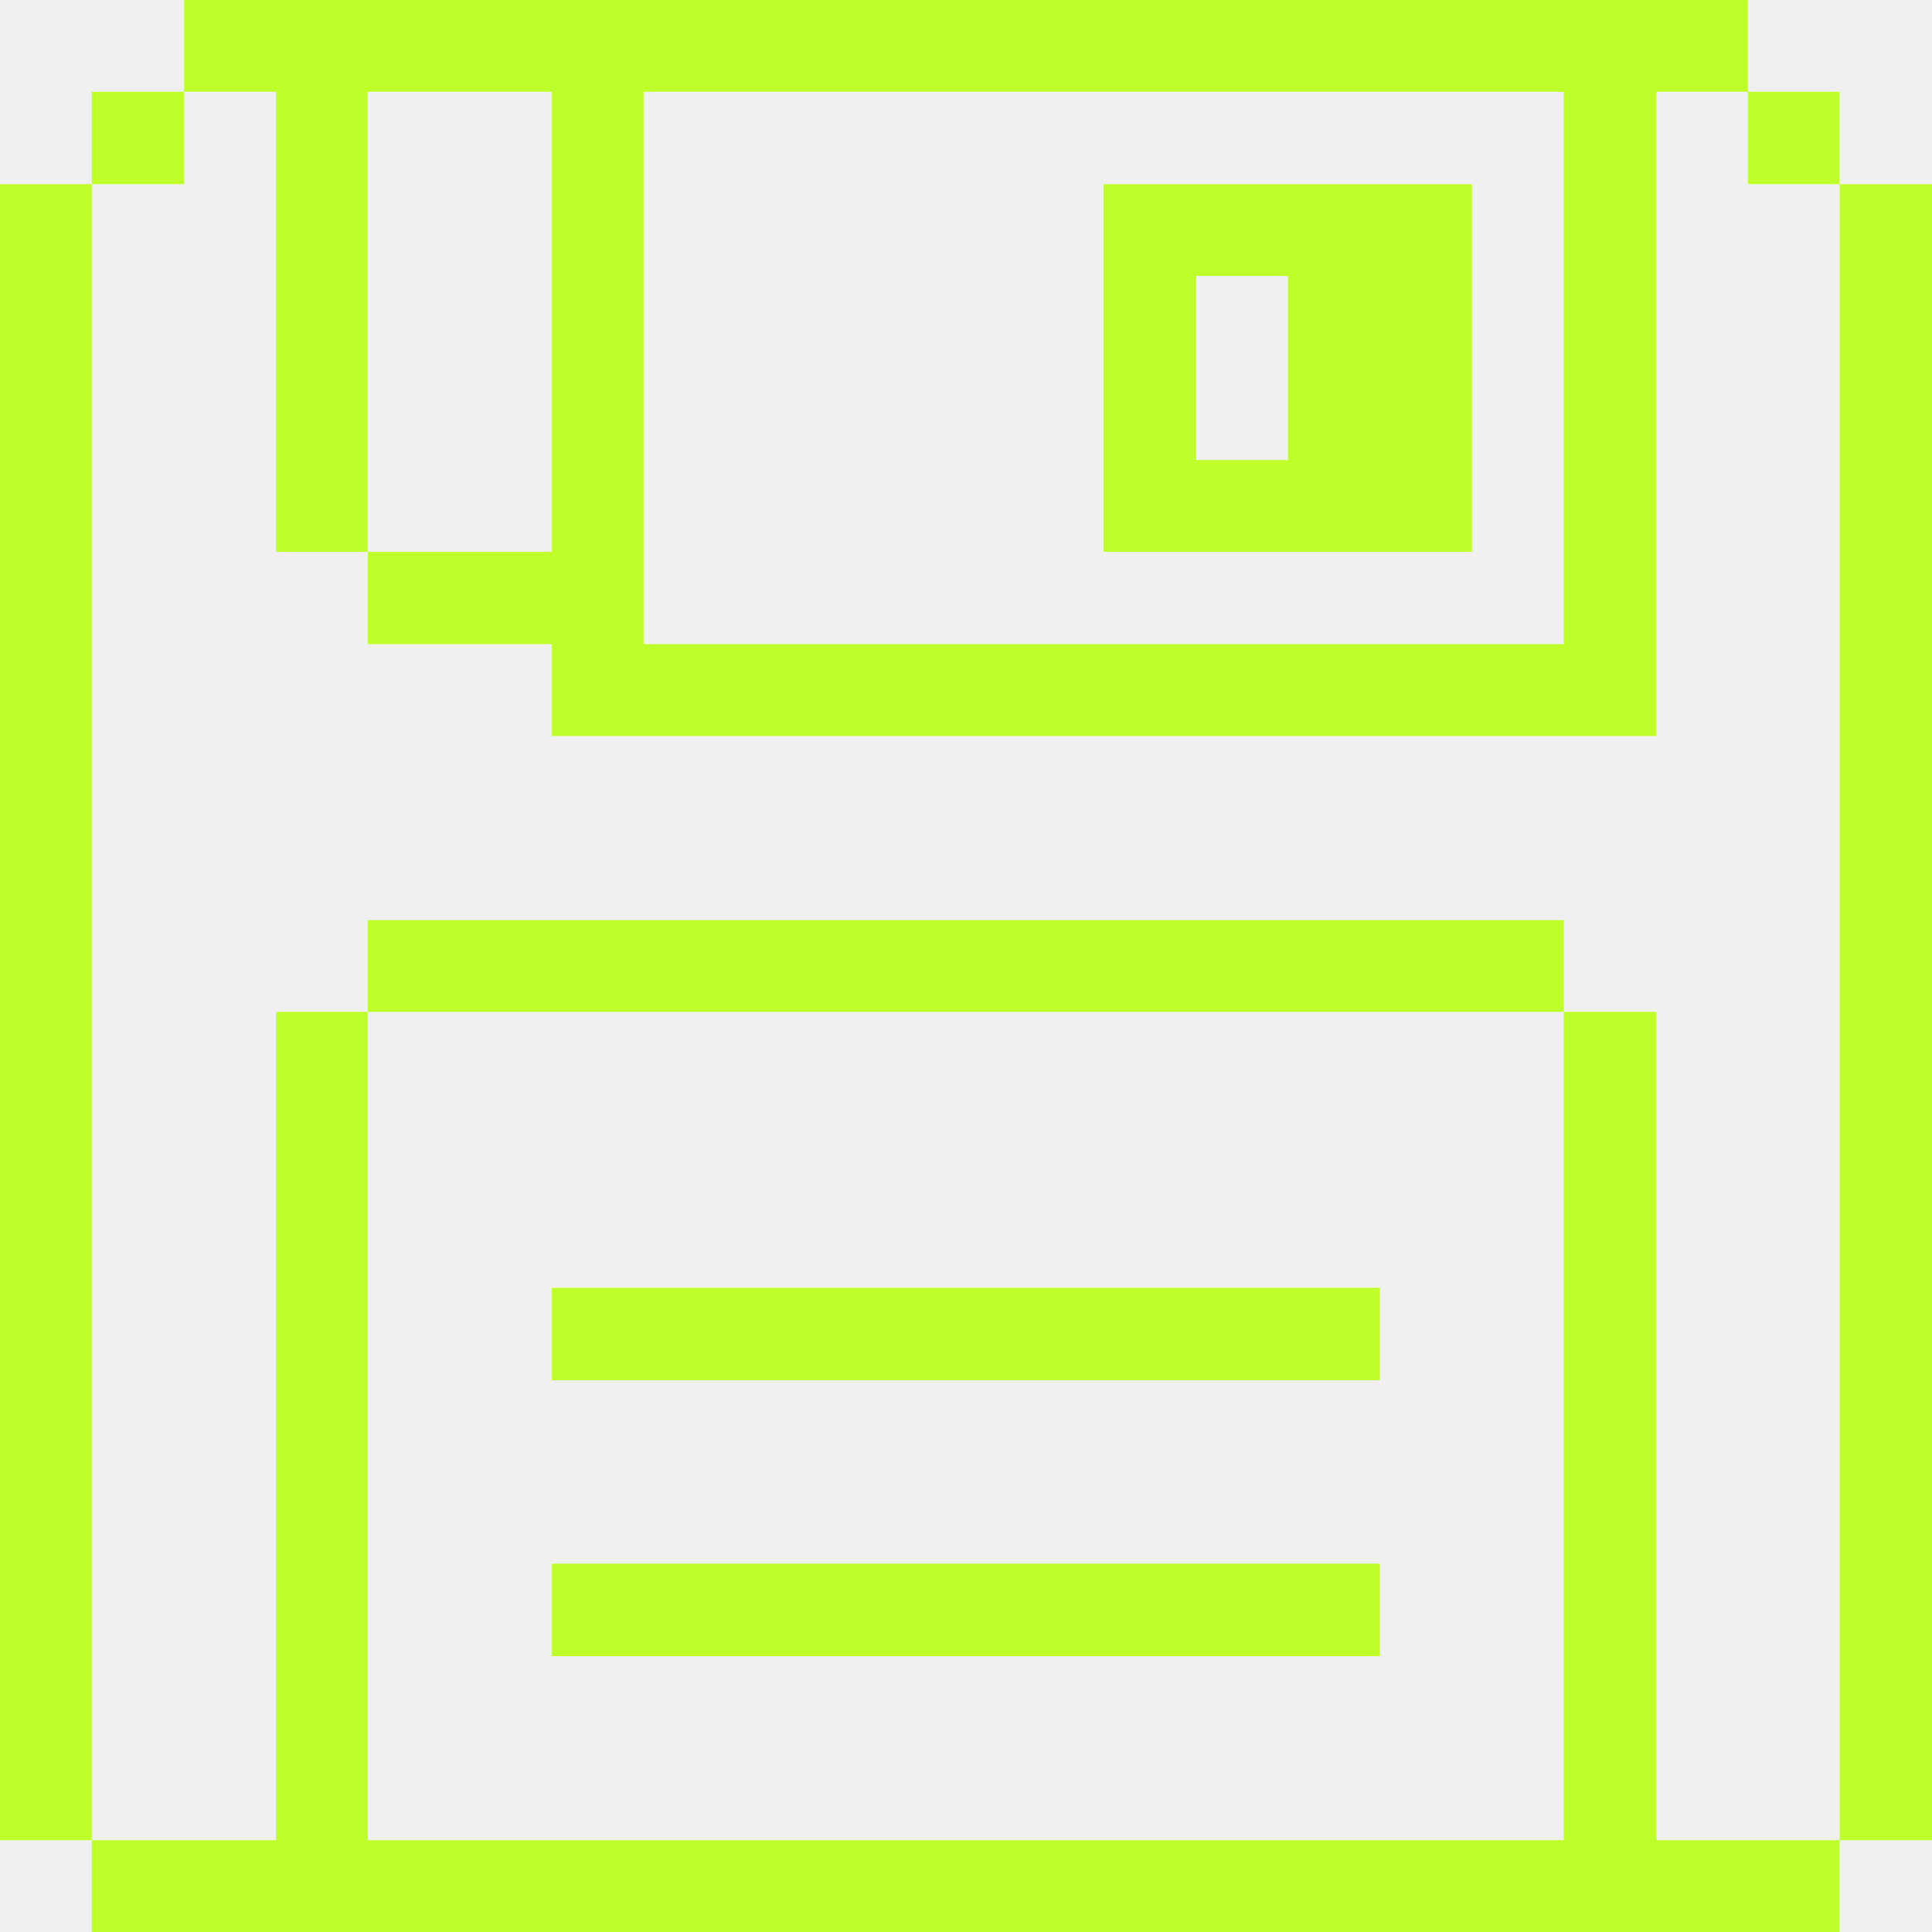
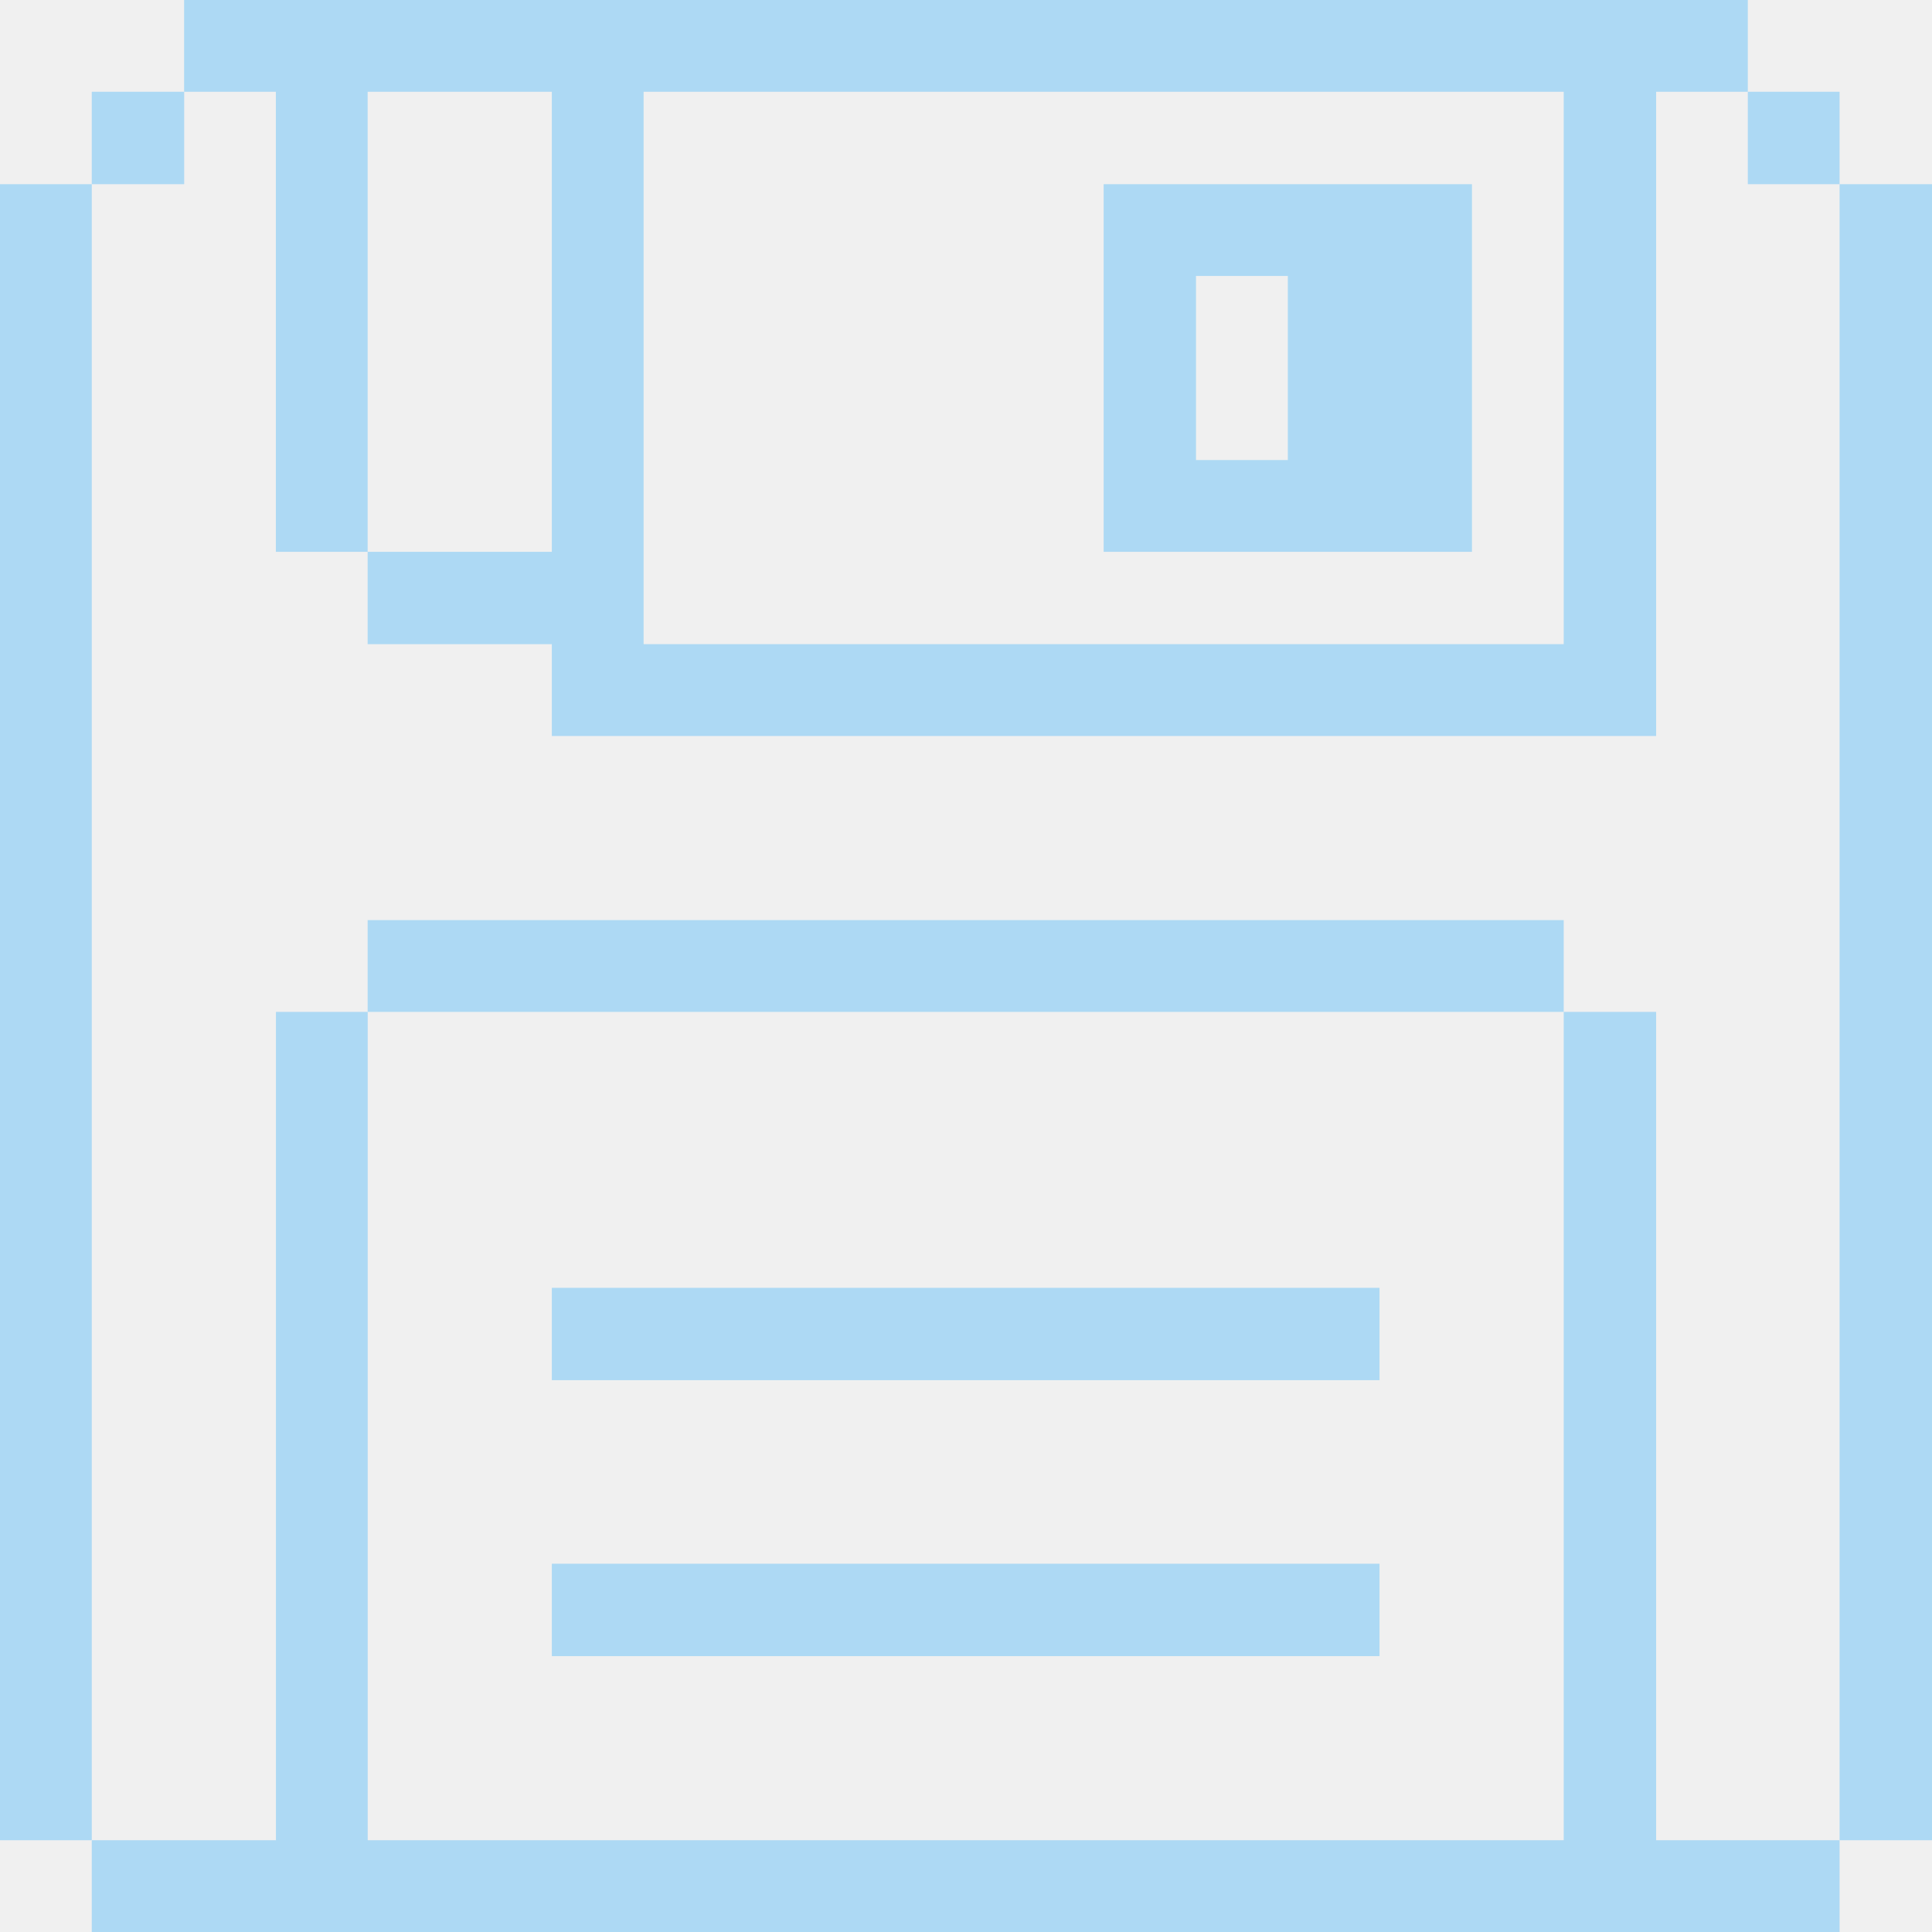
<svg xmlns="http://www.w3.org/2000/svg" width="24" height="24" viewBox="0 0 24 24" fill="none">
  <g clip-path="url(#clip0_86_454)">
-     <path d="M24 2.288H22.852V22.86H24V2.288Z" fill="#BFFF29" />
-     <path d="M22.852 1.14H21.712V2.288H22.852V1.14Z" fill="#BFFF29" />
-     <path d="M20.573 12.57H19.425V22.86H4.568V12.57H3.428V22.86H1.14V24H22.852V22.86H20.573V12.57Z" fill="#BFFF29" />
-     <path d="M13.71 6.855H18.285V2.288H13.71V6.855ZM14.857 3.428H15.998V5.715H14.857V3.428Z" fill="#BFFF29" />
-     <path d="M17.137 19.425H6.855V20.573H17.137V19.425Z" fill="#BFFF29" />
-     <path d="M17.137 15.998H6.855V17.145H17.137V15.998Z" fill="#BFFF29" />
-     <path d="M19.425 11.43H4.567V12.57H19.425V11.43Z" fill="#BFFF29" />
-     <path d="M3.427 6.855H4.567V1.14H6.855V6.855H4.567V8.002H6.855V9.143H20.573V1.14H21.712V0H2.287V1.14H3.427V6.855ZM7.995 1.14H19.425V8.002H7.995V1.14Z" fill="#BFFF29" />
-     <path d="M2.288 1.14H1.14V2.288H2.288V1.14Z" fill="#BFFF29" />
-     <path d="M1.14 2.288H0V22.86H1.14V2.288Z" fill="#BFFF29" />
+     <path d="M24 2.288H22.852V22.86H24V2.288Z" fill="#add9f4" />
+     <path d="M22.852 1.14H21.712V2.288H22.852V1.14Z" fill="#add9f4" />
+     <path d="M20.573 12.57H19.425V22.86H4.568V12.57H3.428V22.86H1.14V24H22.852V22.86H20.573V12.57Z" fill="#add9f4" />
+     <path d="M13.71 6.855H18.285V2.288H13.71V6.855ZM14.857 3.428H15.998V5.715H14.857V3.428Z" fill="#add9f4" />
+     <path d="M17.137 19.425H6.855V20.573H17.137V19.425Z" fill="#add9f4" />
+     <path d="M17.137 15.998H6.855V17.145H17.137V15.998Z" fill="#add9f4" />
+     <path d="M19.425 11.43H4.567V12.57H19.425V11.43Z" fill="#add9f4" />
+     <path d="M3.427 6.855H4.567V1.14H6.855V6.855H4.567V8.002H6.855V9.143H20.573V1.14H21.712V0H2.287V1.14H3.427V6.855ZM7.995 1.14H19.425V8.002H7.995V1.14Z" fill="#add9f4" />
+     <path d="M2.288 1.14H1.14V2.288H2.288V1.14Z" fill="#add9f4" />
+     <path d="M1.14 2.288H0V22.86H1.14V2.288Z" fill="#add9f4" />
  </g>
  <defs>
    <clipPath id="clip0_86_454">
      <rect width="24" height="24" fill="white" />
    </clipPath>
  </defs>
</svg>
